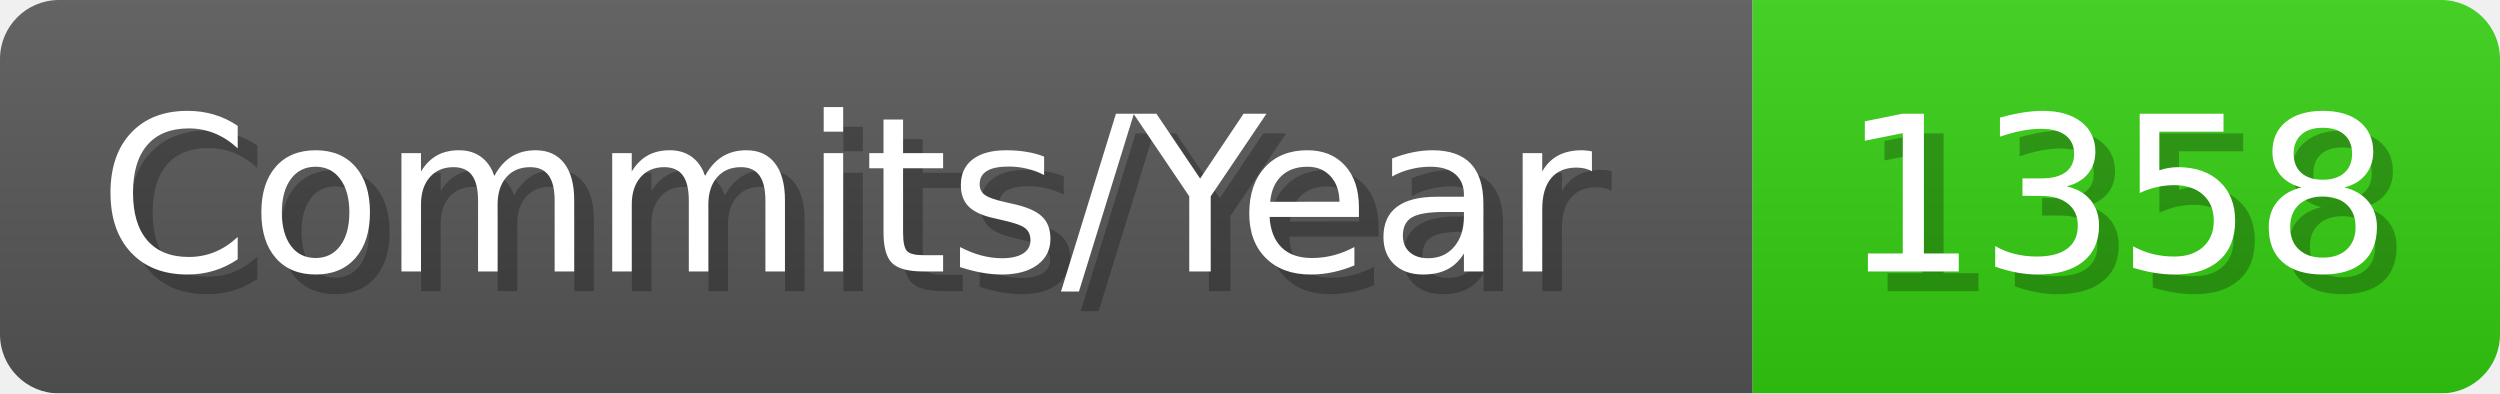
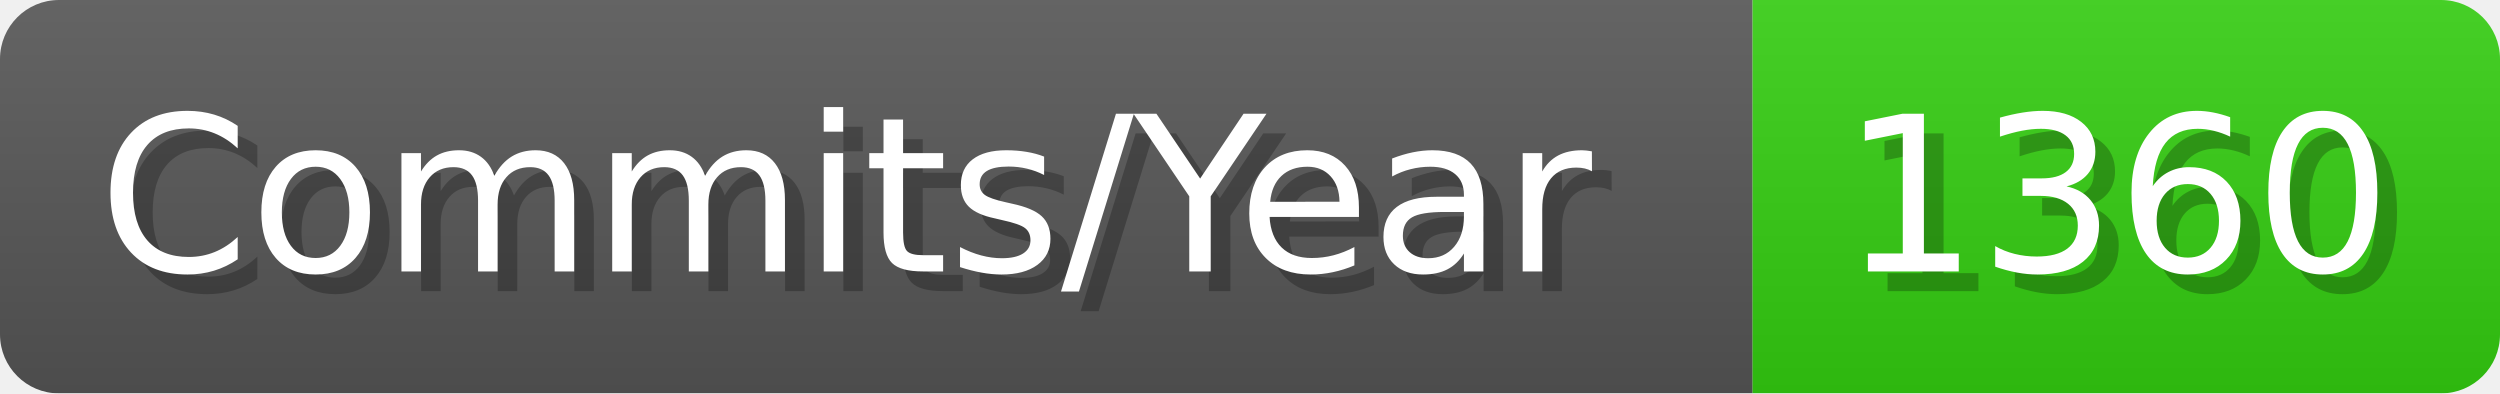
- <svg xmlns="http://www.w3.org/2000/svg" width="127.1" height="20" viewBox="0 0 1271 200" role="img" aria-label="Commits/Year: 1358">
+ <svg xmlns="http://www.w3.org/2000/svg" width="127.1" height="20" viewBox="0 0 1271 200" role="img" aria-label="Commits/Year: 1360">
  <linearGradient id="aUPdi" x2="0" y2="100%">
    <stop offset="0" stop-opacity=".1" stop-color="#EEE" />
    <stop offset="1" stop-opacity=".1" />
  </linearGradient>
  <mask id="WfAiQ">
    <rect width="1271" height="200" rx="30" fill="#FFF" />
  </mask>
  <g mask="url(#WfAiQ)">
    <rect width="891" height="200" fill="#555" />
    <rect width="380" height="200" fill="#3C1" x="891" />
    <rect width="1271" height="200" fill="url(#aUPdi)" />
  </g>
  <g aria-hidden="true" fill="#fff" text-anchor="start" font-family="Verdana,DejaVu Sans,sans-serif" font-size="110">
    <text x="60" y="148" textLength="791" fill="#000" opacity="0.25">Commits/Year</text>
    <text x="50" y="138" textLength="791">Commits/Year</text>
-     <text x="946" y="148" textLength="280" fill="#000" opacity="0.25">1358</text>
-     <text x="936" y="138" textLength="280">1358</text>
+     <text x="946" y="148" textLength="280" fill="#000" opacity="0.25">1360</text>
+     <text x="936" y="138" textLength="280">1360</text>
  </g>
</svg>
